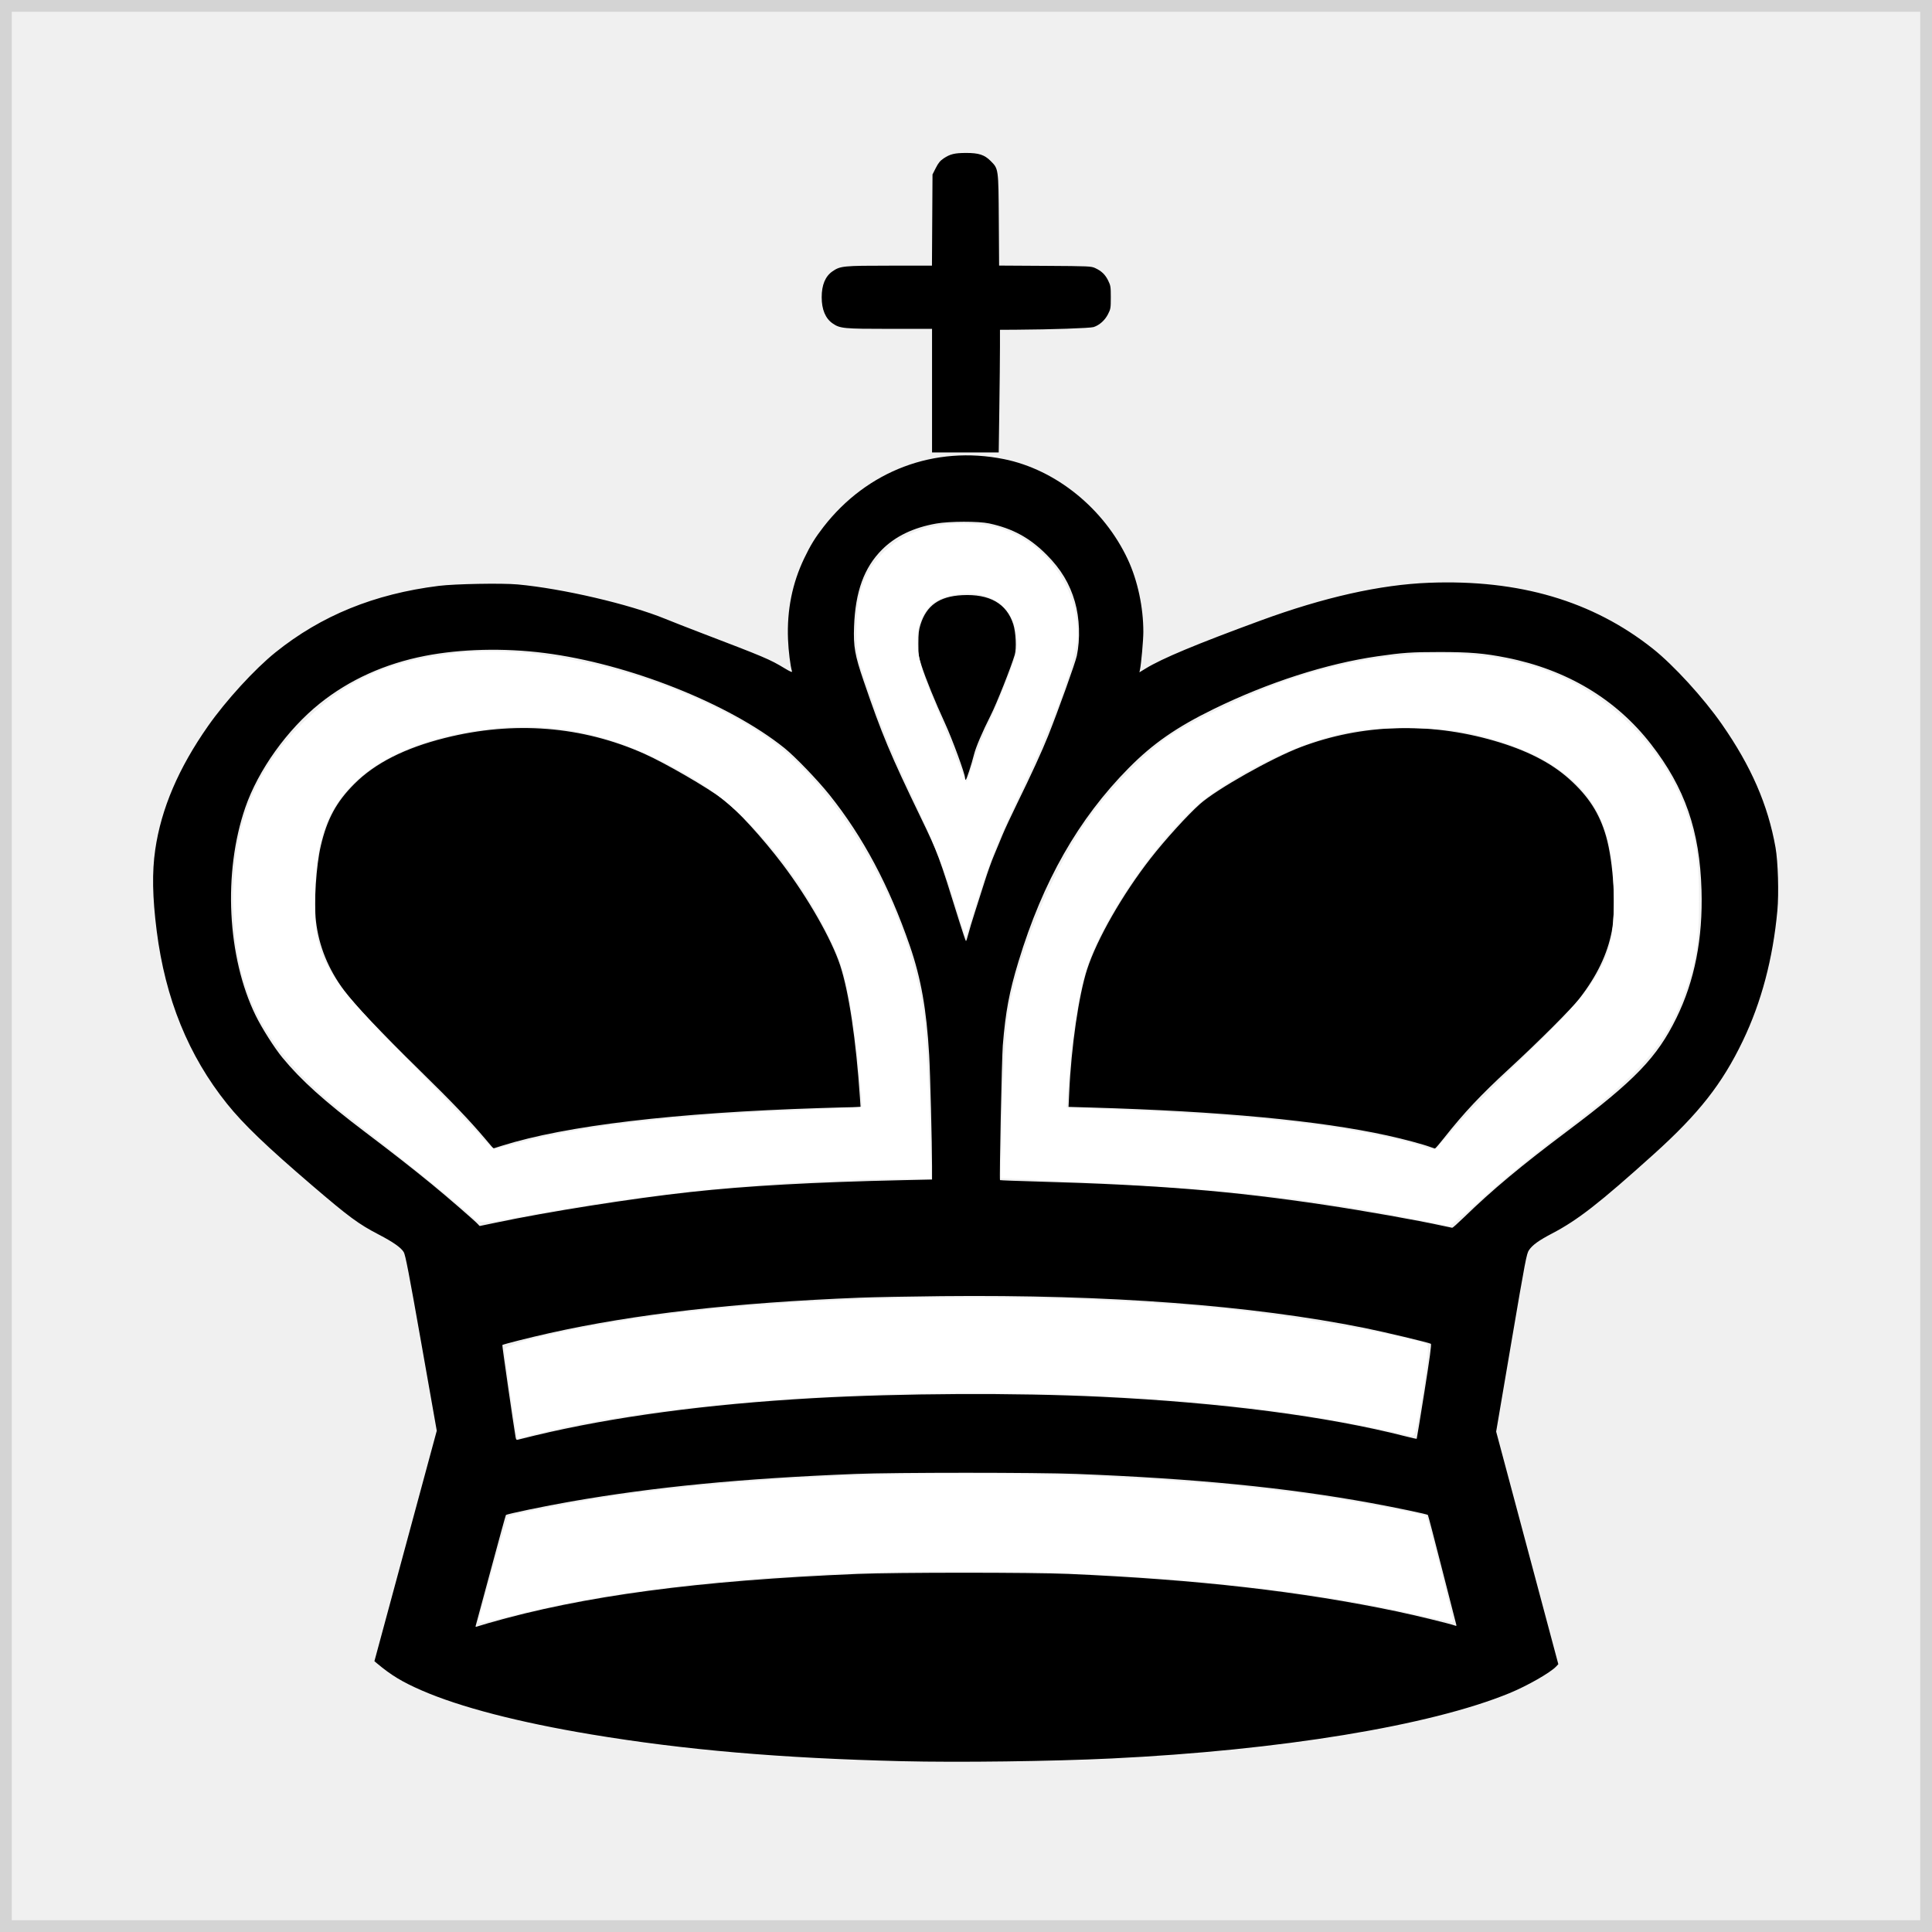
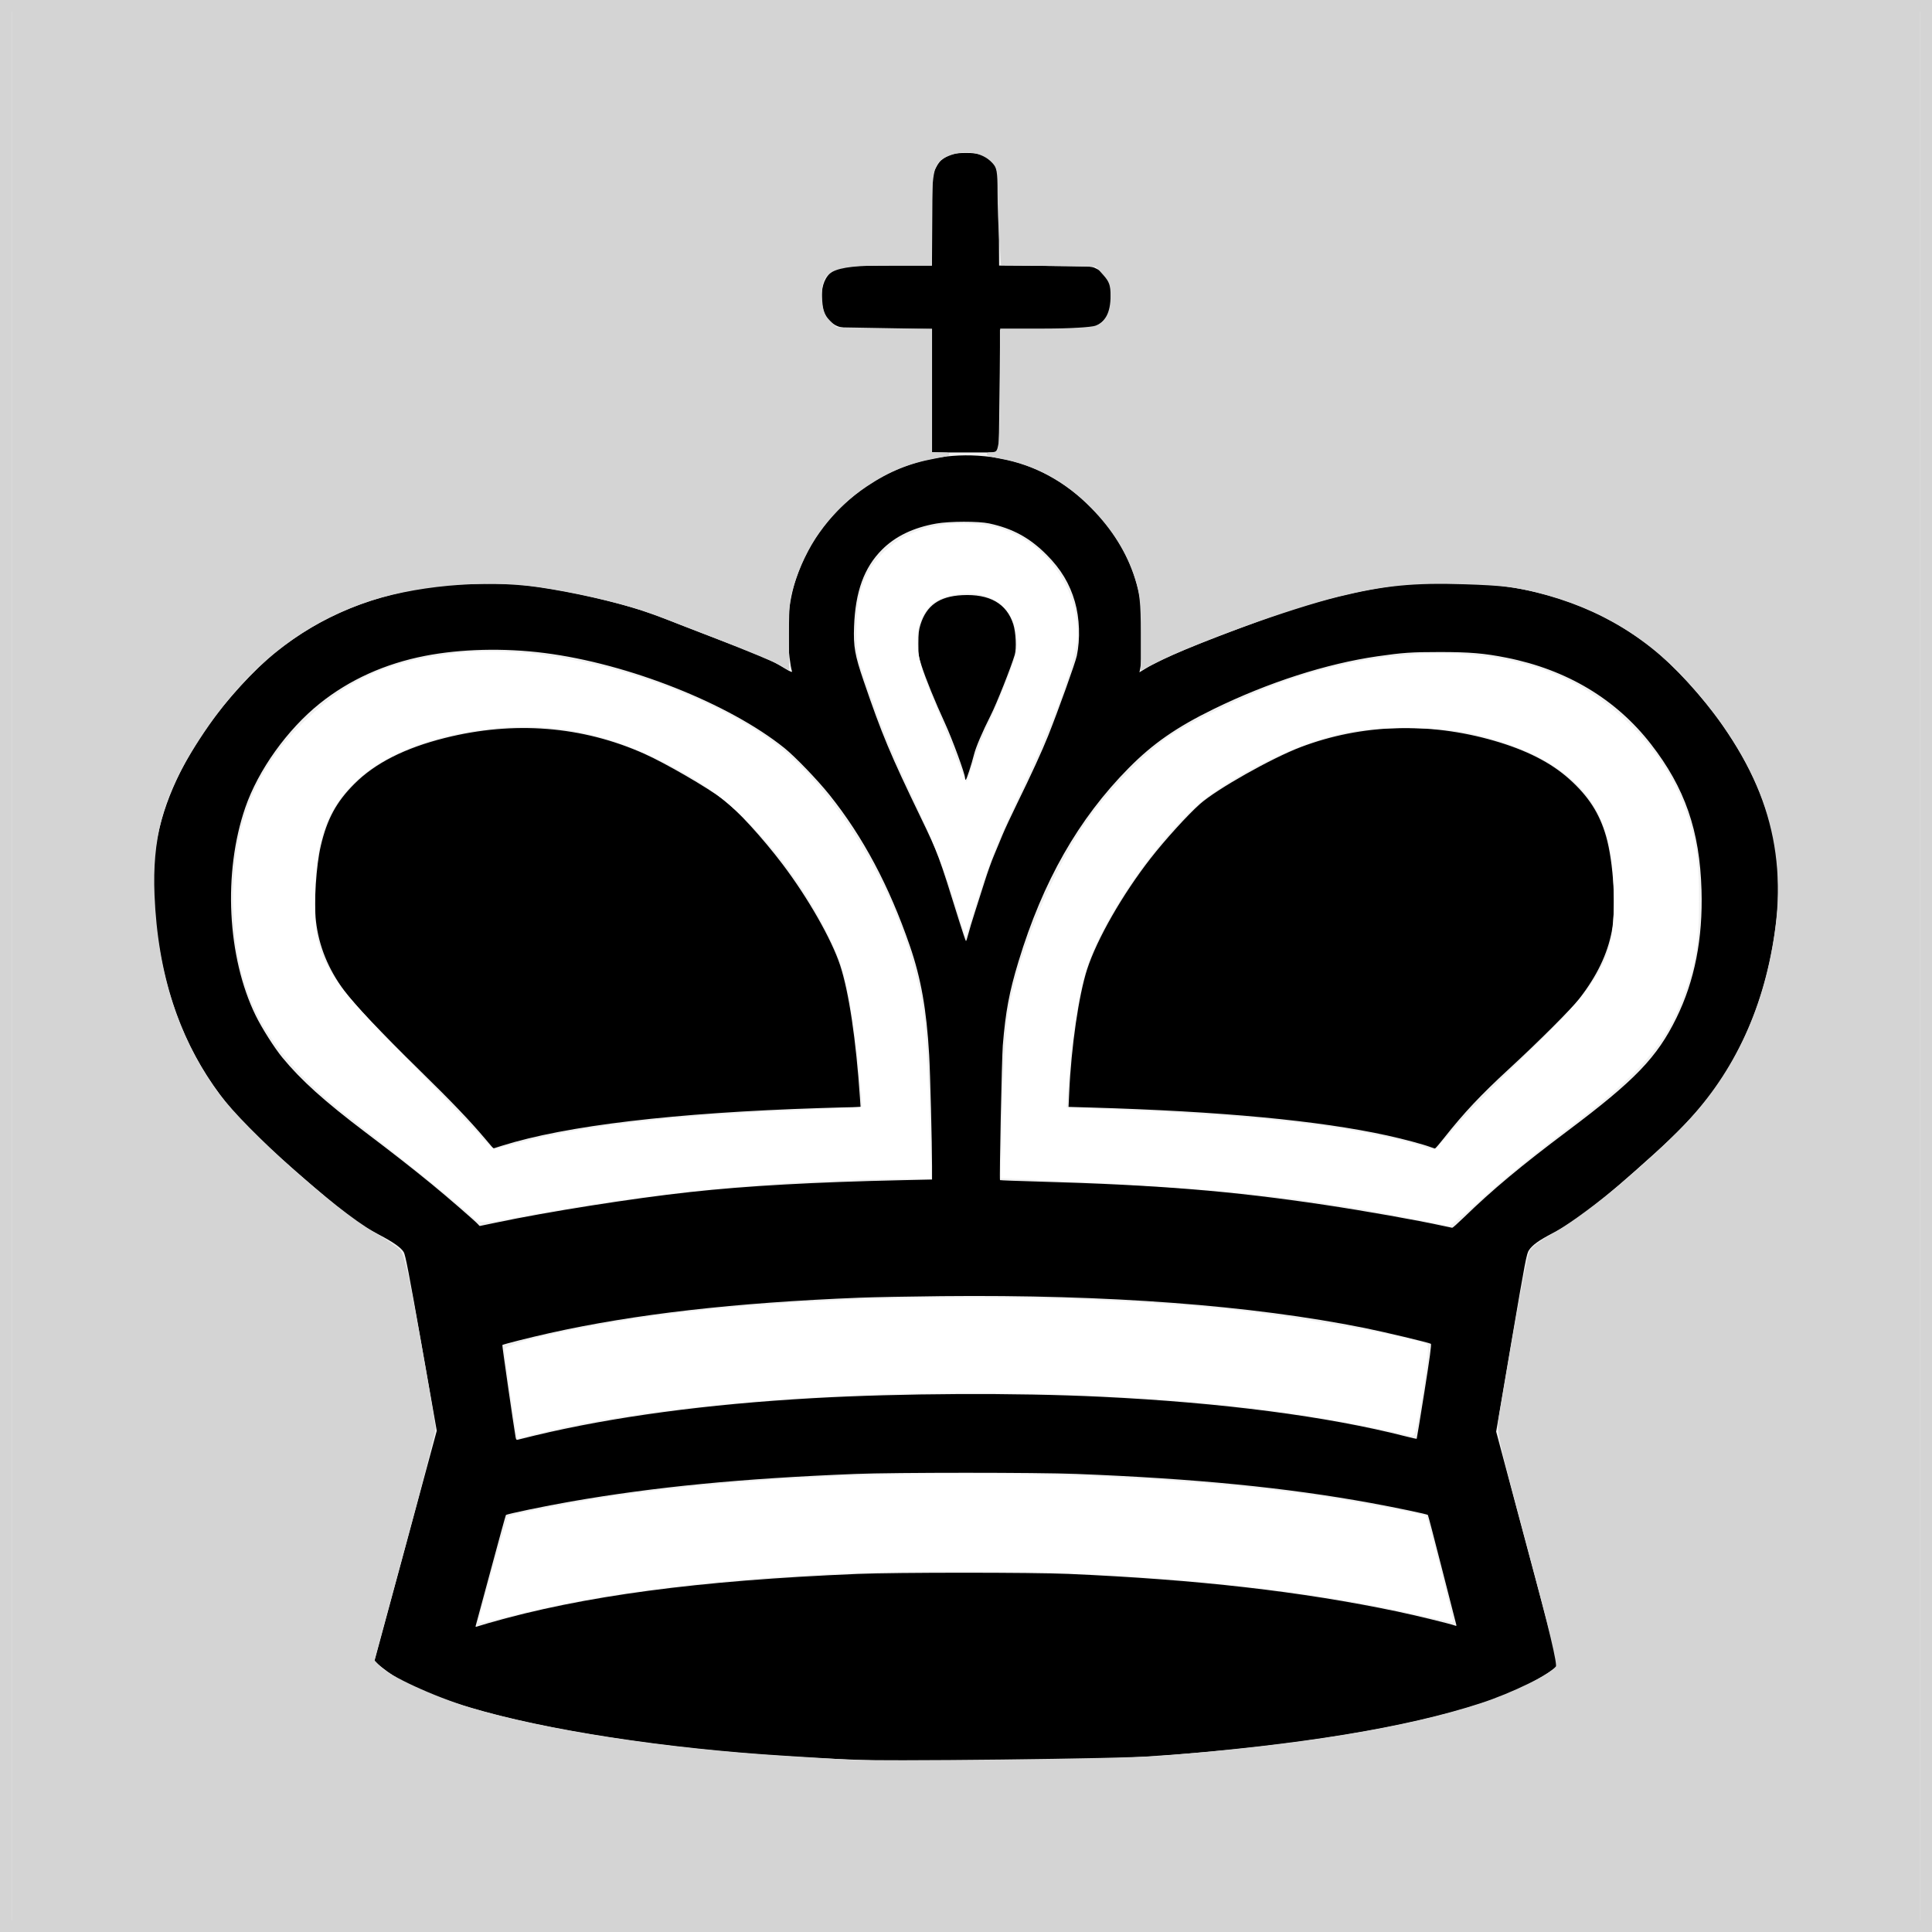
<svg xmlns="http://www.w3.org/2000/svg" version="1.1" id="svg1" width="2048" height="2048" viewBox="0 0 2048 2048">
  <defs id="defs1" />
  <g id="g1">
    <path style="fill:#000000" d="m 956,1866.93 c -128.744,-3.148 -230.458,-11.919 -329.5,-28.413 -76.709,-12.775 -138.987,-28.944 -179.5,-46.603 -20.678,-9.013 -32.36,-16.08 -47.305,-28.614 l -2.805,-2.353 33.05,-122.142 33.05,-122.142 -16.382,-92.778 c -13.172,-74.598 -16.82,-93.519 -18.614,-96.56 -2.827,-4.791 -11.236,-10.705 -26.493,-18.631 -21.399,-11.118 -31.555,-18.603 -70.573,-52.014 -48.408,-41.452 -72.858,-64.91 -90.24,-86.58 -40.92,-51.013 -65.478,-111.411 -74.608,-183.487 -4.513,-35.624 -4.987,-62.118 -1.536,-85.854 6.332,-43.556 24.697,-86.539 56.076,-131.247 19.049,-27.14 49.371,-60.26 71.373,-77.959 C 340.519,652.514 396.739,629.607 465,621.058 c 17.089,-2.14 67.113,-3.057 83.694,-1.535 47.508,4.363 118.43,20.893 156.506,36.477 7.315,2.994 24.1,9.569 37.3,14.612 68.495,26.166 73.469,28.275 89.296,37.845 5.653,3.418 8.132,4.481 7.781,3.335 -1.779,-5.813 -3.765,-21.754 -4.259,-34.182 -1.224,-30.841 4.505,-59.369 17.263,-85.953 6.565,-13.681 11.463,-21.652 20.304,-33.047 46.432,-59.845 117.857,-86.708 191.28,-71.941 55.119,11.086 106.247,52.491 131.382,106.398 10.418,22.344 16.474,50.663 16.443,76.899 -0.01,8.661 -2.264,33.912 -3.564,39.938 l -0.603,2.794 6.586,-4.031 c 17.543,-10.737 53.502,-25.748 121.593,-50.759 67.491,-24.79 127.115,-38.164 179,-40.15 95.424,-3.653 173.273,19.282 237,69.82 22.141,17.559 53.748,52.136 73.264,80.149 31.067,44.593 48.821,85.383 56.856,130.627 2.669,15.026 3.653,48.626 1.962,66.958 -4.695,50.891 -16.955,97.121 -36.61,138.04 -21.936,45.669 -46.673,77.143 -94.472,120.201 -57.543,51.835 -80.496,69.734 -107.631,83.933 -14.204,7.432 -20.741,12.129 -24.549,17.637 -2.577,3.728 -3.801,10.123 -18.796,98.216 l -16.039,94.229 32.949,123.268 32.949,123.268 -2.192,2.347 c -6.165,6.601 -30.596,20.565 -49.692,28.403 -84.169,34.548 -242.694,60.549 -422,69.216 -62.761,3.034 -162.377,4.316 -222,2.858 z M 517.272,1720.705 C 617.847,1691.678 740.01,1675.374 909,1668.425 c 40.601,-1.67 185.203,-1.679 223.5,-0.014 136.669,5.94 247.425,18.595 348.5,39.819 19.609,4.118 56.829,13.189 61.365,14.957 1.507,0.587 1.755,0.362 1.291,-1.174 -0.316,-1.046 -7.081,-27.477 -15.033,-58.736 -7.953,-31.259 -14.708,-57.083 -15.012,-57.387 -0.892,-0.892 -34.521,-7.93 -60.803,-12.725 -89.208,-16.276 -185.773,-25.799 -311.809,-30.75 -41.701,-1.638 -192.604,-1.63 -234,0.012 -120.989,4.8 -212.715,13.693 -302,29.279 -27.334,4.771 -67.561,13.133 -68.709,14.282 -0.278,0.278 -7.442,26.295 -15.92,57.815 -8.478,31.52 -15.681,58.165 -16.008,59.21 -0.457,1.463 -0.217,1.757 1.043,1.273 0.901,-0.345 6.24,-1.957 11.865,-3.58 z m 49.891,-199.052 c 82.34,-19.778 182.391,-33.212 294.337,-39.521 93.192,-5.252 215.368,-5.846 306,-1.487 127.527,6.133 239.388,20.677 322.47,41.927 6.308,1.613 11.614,2.789 11.79,2.613 0.176,-0.176 3.882,-22.751 8.235,-50.166 5.722,-36.04 7.597,-50.041 6.77,-50.553 -2.056,-1.27 -49.784,-12.651 -70.467,-16.802 -120.048,-24.095 -271.427,-35.478 -448.298,-33.71 -33.275,0.333 -72.2,1.071 -86.5,1.64 -133.107,5.3 -238.016,17.279 -329,37.566 -20.218,4.508 -49.203,11.822 -49.997,12.615 -0.344,0.344 11.781,84.713 14.031,97.637 0.439,2.519 0.976,3.175 2.27,2.772 0.932,-0.29 9.193,-2.329 18.358,-4.53 z m 984.253,-230.792 c 30.866,-29.935 60.711,-54.842 110.326,-92.072 71.371,-53.557 94.785,-77.857 115.311,-119.678 19.338,-39.401 28.14,-84.2 26.624,-135.5 -1.866,-63.125 -17.559,-108.464 -53.577,-154.788 -37.148,-47.779 -89.223,-78.948 -153.099,-91.637 -23.632,-4.695 -39.081,-6.001 -71,-6.005 -29.596,-0.004 -39.115,0.65 -66,4.533 -54.02,7.802 -115.784,27.703 -173.5,55.904 -39.341,19.223 -64.29,36.548 -89.925,62.446 -53.363,53.912 -91.072,120.081 -116.946,205.21 -9.828,32.334 -13.685,52.954 -16.622,88.837 -1.041,12.716 -3.719,142.14 -2.956,142.861 0.246,0.233 18.898,0.94 41.448,1.571 125.619,3.515 204.355,9.928 302.5,24.639 43.086,6.458 97.965,16.195 126,22.357 4.675,1.028 8.912,1.914 9.415,1.97 0.503,0.056 5.904,-4.736 12,-10.648 z M 1516.5,1215.978 c -8.131,-3.034 -28.296,-8.441 -45.893,-12.307 -71.99,-15.815 -176.917,-25.708 -314.505,-29.653 l -23.398,-0.671 0.678,-15.021 c 2.203,-48.828 10.152,-103.487 19.032,-130.879 10.361,-31.959 37.394,-79.216 67.229,-117.524 15.237,-19.565 39.316,-46.075 52.357,-57.645 17.774,-15.769 76.082,-48.675 107,-60.385 64.342,-24.369 135.655,-26.695 204.798,-6.679 34.199,9.9 60.062,23.061 79.564,40.489 20.46,18.284 32.194,36.504 39.14,60.773 7.87,27.501 10.79,76.478 6.017,100.95 -4.747,24.343 -15.678,47.006 -34.332,71.184 -8.208,10.638 -43.208,45.593 -74.696,74.601 -30.008,27.643 -47.585,46.327 -68.538,72.85 -5.018,6.352 -9.422,11.517 -9.788,11.478 -0.366,-0.039 -2.465,-0.742 -4.665,-1.563 z m -990.841,80.084 c 55.069,-11.608 144.761,-25.754 205.341,-32.386 60.578,-6.632 130.596,-10.55 226.25,-12.66 l 30.75,-0.678 v -14.308 c 0,-23.917 -1.937,-98.781 -3.051,-117.918 -2.801,-48.117 -8.661,-81.153 -20.488,-115.5 C 942.613,939.158 914.813,886.936 879.227,842.497 866.594,826.722 842.807,802.02 831.5,792.934 772.758,745.728 666.008,703.467 577,692.18 c -42.824,-5.431 -88.328,-4.333 -126.35,3.048 -42.471,8.245 -80.19,25.284 -111.561,50.398 -34.567,27.672 -65.389,70.73 -79.088,110.485 -23.653,68.638 -19.183,158.581 10.945,220.24 6.531,13.365 19.834,34.348 28.328,44.679 19.696,23.956 44.671,46.42 88.227,79.356 27.928,21.118 49.732,38.171 69.933,54.694 16.574,13.555 47.053,39.986 49.439,42.872 0.755,0.913 1.502,1.66 1.659,1.66 0.158,0 7.865,-1.597 17.128,-3.55 z m -11.292,-88.809 c -16.834,-19.881 -34.787,-38.632 -70.509,-73.642 -39.274,-38.492 -68.909,-69.793 -78.957,-83.398 -17.035,-23.065 -26.877,-47.257 -29.963,-73.653 -2.311,-19.765 0.193,-58.878 5.117,-79.949 6.62,-28.325 16.406,-46.421 35.444,-65.545 21.949,-22.049 53.543,-38.089 96.078,-48.779 73.257,-18.411 145.597,-12.675 211.476,16.768 22.581,10.092 66.649,35.642 83.906,48.648 14.109,10.633 41.539,40.618 62.58,68.408 26.874,35.494 51.951,79.485 61.032,107.063 9.254,28.104 16.886,79.208 21.012,140.687 l 0.654,9.75 -6.369,0.013 c -3.503,0.01 -20.094,0.451 -36.869,0.986 -153.795,4.909 -268.85,18.531 -336.773,39.871 l -9.273,2.913 z M 1026.38,990.361 c 1.003,-3.987 4.219,-14.675 7.147,-23.75 2.928,-9.075 7.617,-23.792 10.418,-32.705 2.802,-8.913 7.151,-21.063 9.666,-27 2.514,-5.937 6.514,-15.574 8.888,-21.414 2.374,-5.84 9.589,-21.365 16.034,-34.5 14.446,-29.44 26.162,-54.998 32.475,-70.845 11.081,-27.813 28.932,-77.619 30.479,-85.036 3.734,-17.912 2.958,-39.719 -2.034,-57.179 -5.451,-19.065 -14.841,-34.693 -29.954,-49.852 -17.977,-18.032 -35.978,-27.845 -60.939,-33.222 -11.23,-2.419 -42.042,-2.349 -56.061,0.126 -24.265,4.285 -43.308,13.434 -57.5,27.626 -19.035,19.035 -28.307,44.516 -29.655,81.5 -0.776,21.289 0.815,30.386 10.031,57.352 19.6,57.351 28.056,77.568 60.923,145.648 17.773,36.815 19.122,40.454 40.333,108.75 3.715,11.963 7.018,21.75 7.34,21.75 0.322,0 1.405,-3.263 2.408,-7.25 z M 1023,824.768 c 0,-4.382 -13.503,-41.209 -21.406,-58.38 -10.43,-22.662 -20.33,-47.002 -24.792,-60.953 -3.044,-9.516 -3.301,-11.34 -3.285,-23.323 0.014,-10.549 0.43,-14.32 2.208,-20 6.361,-20.321 20.02,-29.956 44.232,-31.204 29.073,-1.499 47.295,8.915 54.226,30.99 2.674,8.517 3.46,25.546 1.486,32.214 -3.941,13.313 -19.109,51.545 -25.435,64.106 -9.095,18.061 -15.728,33.609 -17.745,41.594 -2.705,10.712 -7.95,26.794 -8.739,26.797 -0.412,10e-4 -0.75,-0.827 -0.75,-1.841 z M 988,414.111 v -65.5 h -44.79 c -48.953,0 -52.759,-0.363 -60.6,-5.779 -7.619,-5.262 -11.586,-14.755 -11.586,-27.721 0,-13.077 3.823,-22.235 11.484,-27.505 8.262,-5.684 11.404,-5.995 60.658,-5.995 h 44.745 l 0.295,-48.353 0.295,-48.353 3.508,-6.897 c 2.712,-5.333 4.605,-7.631 8.343,-10.133 6.792,-4.547 11.602,-5.714 23.649,-5.741 13.486,-0.029 19.546,1.928 26.024,8.406 8.485,8.485 8.383,7.75 8.746,62.776 l 0.319,48.206 48.705,0.294 c 46.99,0.284 48.864,0.368 53.205,2.386 6.707,3.118 10.578,6.849 13.699,13.204 2.598,5.291 2.801,6.578 2.801,17.775 0,11.451 -0.155,12.373 -3.01,17.957 -3.294,6.44 -9.122,11.624 -15.265,13.576 -3.664,1.164 -45.295,2.584 -81.975,2.797 l -17.25,0.1 v 18.336 c 0,10.085 -0.298,39.335 -0.663,65 l -0.663,46.664 H 1023.337 988 Z" id="path1" />
  </g>
  <path style="fill:#ffffff;stroke-width:2.786" d="m 495.978,1285.783 c -15.243,-13.808 -79.408,-65.506 -121.107,-97.576 -94.466,-72.652 -127.957,-135.115 -127.631,-238.047 0.251,-79.349 25.029,-138.373 79.679,-189.804 44.956,-42.308 89.588,-61.198 161.626,-68.408 94.465,-9.454 230.541,27.344 319.698,86.453 80.741,53.53 156.39,185.115 171.203,297.793 2.169,16.502 4.813,62.291 5.876,101.753 l 1.931,71.75 -27.602,0.029 c -120.267,0.125 -263.626,13.609 -388.44,36.535 -67.915,12.475 -60.883,12.52 -75.233,-0.478 z m 67.446,-77.63 c 63.866,-15.618 152.052,-25.47 278.067,-31.065 39.079,-1.735 71.4,-3.487 71.825,-3.893 1.703,-1.629 -5.484,-69.094 -10.777,-101.156 -6.419,-38.891 -11.319,-54.66 -26.184,-84.263 C 840.037,915.445 784.5,853.093 727.62,820.79 649.087,776.19 583.347,762.551 504.326,774.463 c -56.339,8.493 -101.805,28.135 -129.822,56.086 -29.235,29.165 -40.361,62.586 -40.747,122.398 -0.409,63.207 8.952,79.376 99.067,171.126 35.501,36.145 70.111,72.346 76.91,80.446 6.799,8.1 13.953,14.116 15.898,13.37 1.945,-0.746 18.952,-5.127 37.793,-9.734 z" id="path2" />
  <path style="fill:#ffffff;stroke-width:2.786" d="m 1010.355,950.845 c -8.4,-26.824 -23.099,-63.533 -39.881,-99.602 -28.055,-60.296 -33.681,-73.934 -51.726,-125.388 -10.212,-29.118 -11.218,-34.46 -11.027,-58.514 0.293,-36.849 7.483,-58.927 25.669,-78.826 23.705,-25.937 60.928,-37.24 106.952,-32.477 56.609,5.859 102.108,57.908 102.068,116.764 -0.016,23.905 -24.627,91.698 -61.24,168.688 -22.956,48.273 -31.994,70.915 -45.874,114.927 l -11.639,36.908 z m 21.992,-144.666 c 4.054,-12.525 10.53,-29.004 14.389,-36.62 3.859,-7.616 12.696,-28.372 19.637,-46.124 11.357,-29.045 12.471,-33.931 11.123,-48.792 -3.004,-33.132 -29.877,-50.855 -66.648,-43.957 -17.431,3.27 -25.949,9.247 -33.07,23.206 -9.685,18.984 -6.824,43.615 9.652,83.109 7.352,17.624 18.508,45.523 24.79,61.997 6.282,16.475 11.722,29.954 12.089,29.954 0.367,0 3.984,-10.248 8.039,-22.773 z" id="path3" />
  <path style="fill:#ffffff;stroke-width:2.786" d="m 1493.507,1291.162 c -114.254,-22.756 -204.869,-32.042 -394.018,-40.375 l -38.753,-1.707 1.789,-73.621 c 1.099,-45.201 3.524,-84.611 6.283,-102.091 9.835,-62.314 47.981,-153.984 86.054,-206.796 22.641,-31.406 61.231,-70.525 85.46,-86.633 23.746,-15.786 79.544,-42.696 115.257,-55.586 105.572,-38.103 212.093,-41.969 290.769,-10.554 62.635,25.01 117.314,80.553 139.406,141.607 12.294,33.976 15.339,53.992 15.265,100.327 -0.075,46.49 -3.718,67.723 -17.952,104.633 -17.811,46.187 -45.507,77.986 -112.626,129.316 -51.838,39.644 -74.383,58.061 -104.98,85.762 -14.828,13.425 -27.994,24.264 -29.257,24.087 -1.263,-0.177 -20.478,-3.943 -42.699,-8.369 z m 48.62,-95.799 c 10.329,-12.26 44.153,-46.955 75.165,-77.099 81.314,-79.039 93.387,-100.084 93.496,-162.983 0.128,-73.692 -16.67,-111.947 -62.663,-142.708 -22.534,-15.072 -55.007,-27.798 -90.53,-35.48 -31.87,-6.892 -101.055,-7.129 -131.353,-0.451 -44.684,9.849 -96.558,33.384 -140.431,63.714 -46.783,32.341 -111.851,121.731 -132.756,182.381 -8.613,24.988 -17.15,76.474 -20.373,122.865 l -1.963,28.257 41.378,1.815 c 112.378,4.929 183.192,10.649 242.95,19.624 34.999,5.257 77.689,14.363 91.742,19.569 5.722,2.12 11.788,3.614 13.481,3.321 1.693,-0.293 11.529,-10.564 21.857,-22.824 z" id="path4" />
  <path style="fill:#ffffff;stroke-width:2.786" d="m 547.533,1519.001 c -1.935,-8.572 -12.512,-83.162 -12.53,-88.363 -0.025,-7.295 88.116,-26.445 171.366,-37.23 168.778,-21.866 410.045,-24.174 593.485,-5.675 70.93,7.153 200.929,29.949 212.869,37.328 2.307,1.426 1.108,15.029 -4.409,50.047 -7.126,45.23 -7.916,48.013 -13.281,46.796 -118.086,-26.767 -219.933,-38.675 -375.347,-43.886 -202.967,-6.805 -426.78,10.19 -550.582,41.808 l -20.219,5.164 z" id="path5" />
  <path style="fill:#ffffff;stroke-width:2.786" d="m 507.203,1718.509 c 0.133,-3.501 30.053,-109.777 31.239,-110.963 1.705,-1.705 52.629,-11.906 89.889,-18.006 217.785,-35.659 550.942,-36.652 778.797,-2.323 34.233,5.158 103.115,18.218 104.734,19.857 1.45,1.468 29.358,111.321 28.5,112.18 -0.504,0.504 -16.582,-2.708 -35.729,-7.14 -264.901,-61.312 -704.114,-62.482 -949.185,-2.528 -49.462,12.1 -48.36,11.896 -48.246,8.923 z" id="path6" />
-   <path fill="none" stroke="#d4d4d4" stroke-width="25" d="M 0,0 l 2048,0 l 0,2048 l -2048,0 l 0,-2048 Z" />
+   <path fill="none" stroke="#d4d4d4" stroke-width="25" d="M 0,0 H 2048 V 2048 H 0 Z" id="path7" />
+   <path fill="#d4d4d4" stroke="#d4d4d4" stroke-width="2.79" d="M 13.932,1024 V 12.539 H 1024 2034.068 V 1024 2035.461 H 1024 13.932 Z M 1228.8,1862.81 c 151.92,-12.113 262.239,-30.229 341.333,-56.051 33.575,-10.961 75.448,-31.498 80.476,-39.47 1.923,-3.048 -6.718,-39.401 -30.167,-126.921 -32.82,-122.496 -32.858,-122.671 -29.893,-140.328 19.478,-115.992 29.442,-169.16 32.636,-174.145 2.115,-3.3 11.105,-10.081 19.979,-15.068 35.565,-19.987 93.382,-66.965 138.492,-112.528 55.102,-55.657 88.434,-124.593 100.817,-208.51 13.959,-94.595 -12.845,-176.279 -85.25,-259.794 -46.529,-53.668 -99.341,-86.087 -168.577,-103.481 -22.218,-5.582 -37.556,-7.312 -75.693,-8.539 -54.708,-1.76 -85.837,1.304 -134.393,13.227 -51.301,12.597 -150.893,48.547 -192.059,69.327 l -15.815,7.983 v -38.001 c 0,-31.526 -1.053,-41.325 -6.18,-57.506 -8.725,-27.536 -24.123,-52.363 -46.761,-75.39 -28.451,-28.941 -59.667,-45.859 -97.524,-52.856 -11.337,-2.095 -15.865,-3.71 -10.813,-3.856 7.816,-0.226 8.865,-1.304 10.418,-10.7 0.95,-5.747 1.741,-35.213 1.758,-65.48 l 0.031,-55.031 h 45.56 c 26.158,0 49.333,-1.315 54.419,-3.088 11.28,-3.932 17.049,-15.084 17.049,-32.952 0,-11.557 -1.431,-15.629 -8.124,-23.126 l -8.124,-9.1 -49.985,-0.868 -49.985,-0.868 -1.798,-25.334 c -0.989,-13.934 -1.798,-36.817 -1.798,-50.852 0,-22.055 -0.792,-26.368 -5.84,-31.786 -11.055,-11.866 -30.715,-14.929 -48.399,-7.54 -16.112,6.732 -18.207,14.598 -18.207,68.348 v 47.507 l -45.279,0.004 c -62.368,0.006 -73.255,5.914 -70.927,38.49 0.822,11.495 2.731,16.484 8.533,22.291 l 7.475,7.482 50.099,0.872 50.099,0.873 v 65.304 65.304 l 11.842,0.251 c 10.48,0.223 9.599,0.668 -7.663,3.873 -27.572,5.12 -48.655,13.757 -72.489,29.698 -35.611,23.818 -61.294,57.355 -75.478,98.558 -6.856,19.915 -7.66,26.122 -7.618,58.826 l 0.046,36.562 -8.609,-5.054 c -9.79,-5.748 -119.089,-48.904 -146.535,-57.86 -27.641,-9.019 -73.099,-19.22 -108.669,-24.386 -58.789,-8.539 -134.883,-1.486 -187.368,17.366 -74.914,26.909 -133.294,77.676 -182.406,158.622 -30.438,50.166 -41.415,92.781 -39.036,151.537 3.403,84.026 26.386,154.535 69.035,211.785 29.095,39.057 122.247,122.331 163.94,146.556 12.1,7.031 24.506,15.511 27.568,18.846 4.39,4.78 8.915,24.635 21.387,93.834 8.701,48.274 15.875,90.906 15.943,94.737 0.068,3.831 -14.51,60.727 -32.397,126.436 l -32.52,119.47 6.425,6.881 c 9.781,10.475 58.193,32.758 95.589,43.997 80.185,24.098 208.395,43.752 335.761,51.469 26.819,1.625 55.658,3.407 64.087,3.961 31.855,2.091 295.573,-0.938 331.581,-3.809 z" id="path8" />
</svg>
